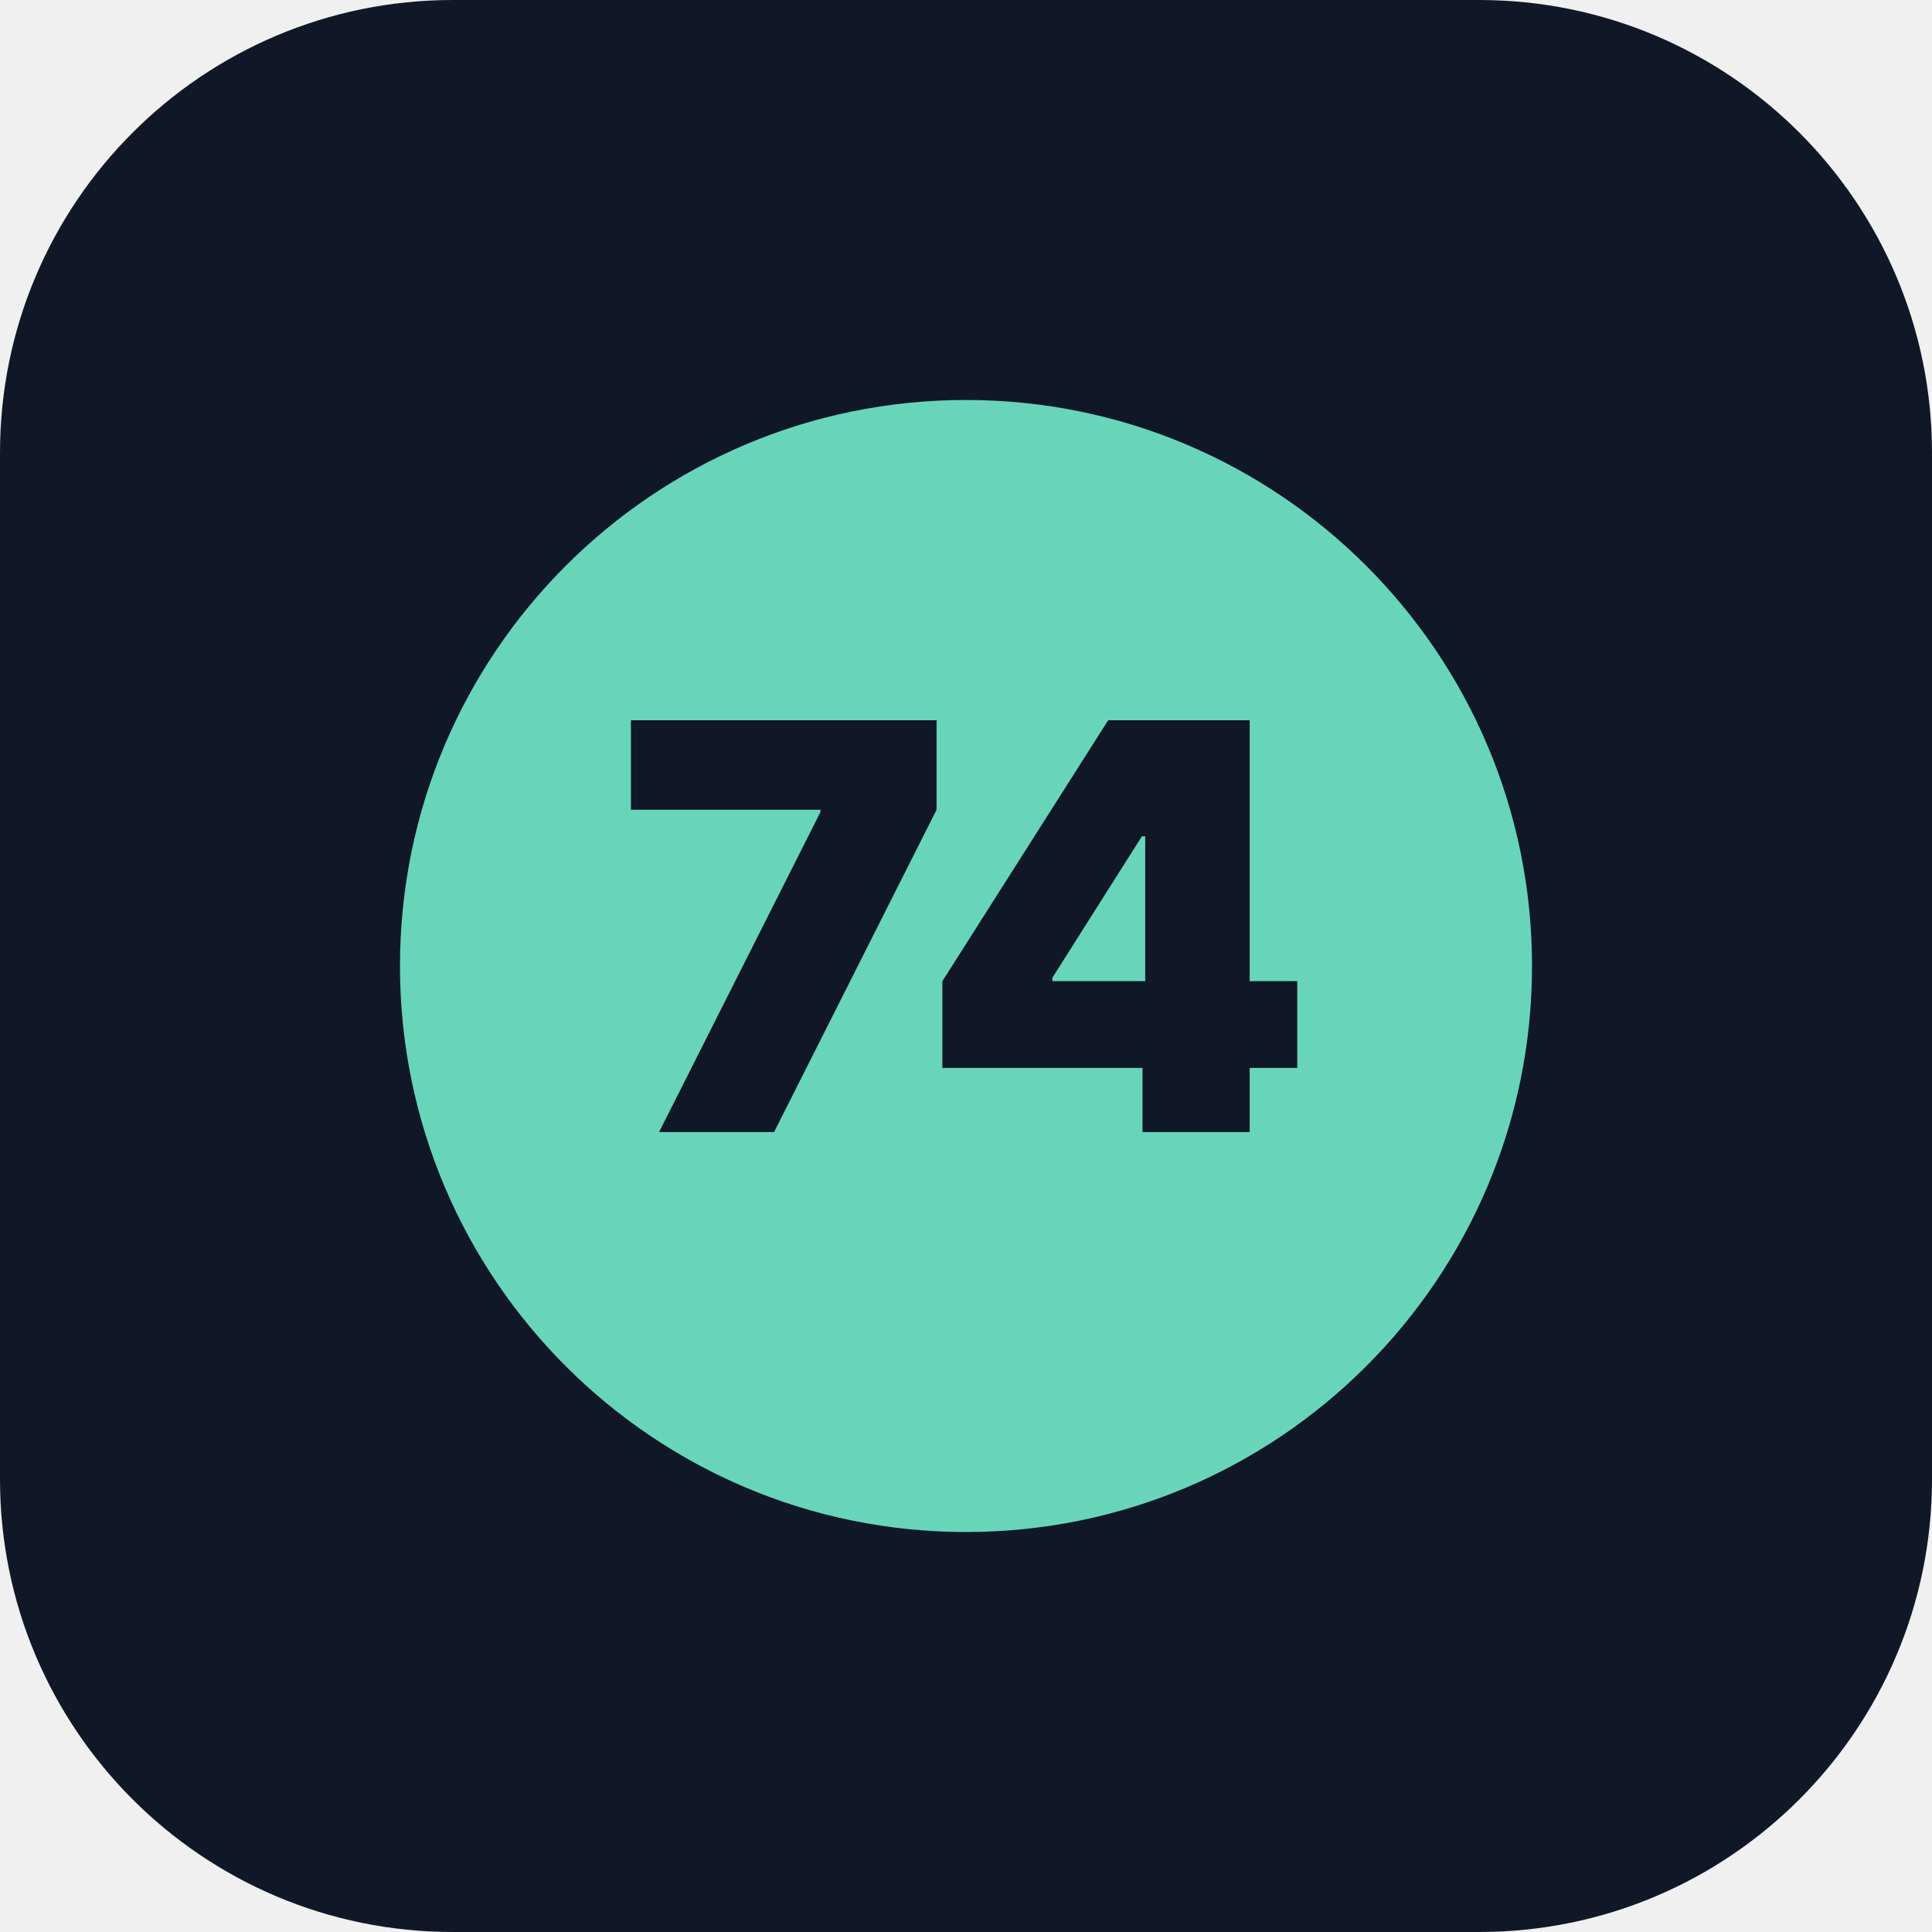
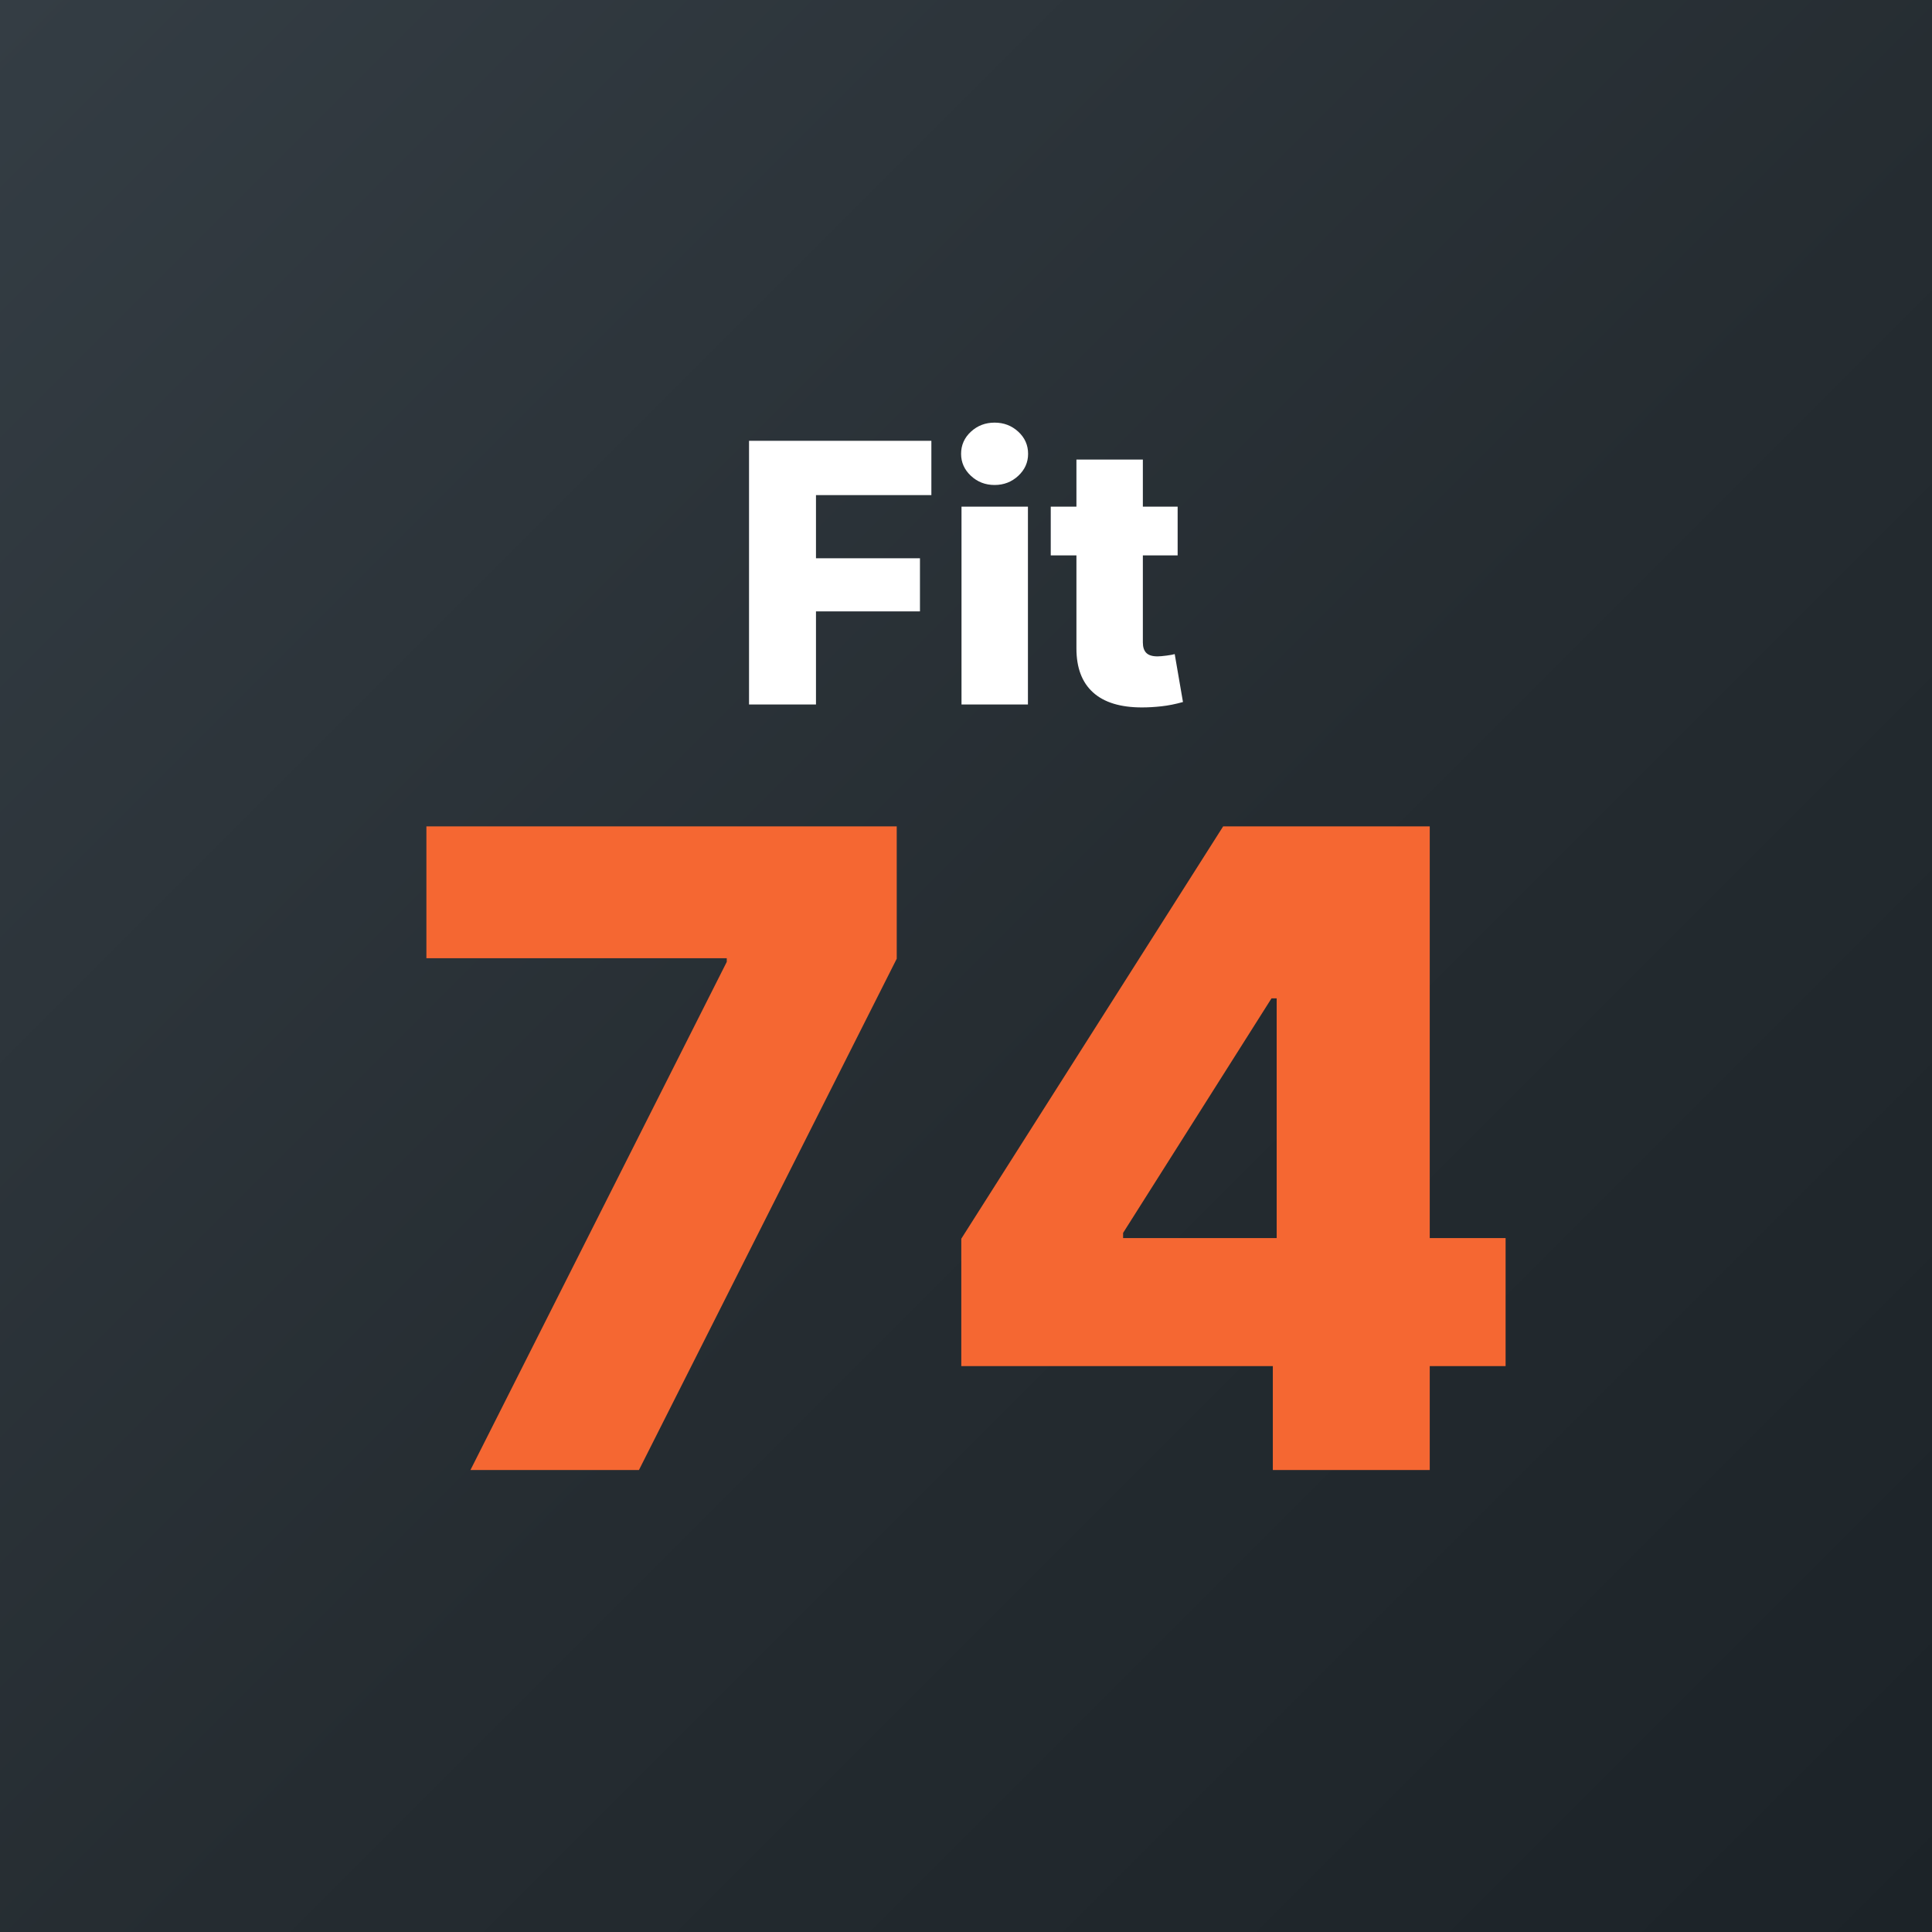
- <svg xmlns="http://www.w3.org/2000/svg" viewBox="0 0 512 512">
-   <rect width="512" height="512" rx="120" fill="#101827" />
-   <circle cx="256" cy="256" r="150" fill="#68d5bb" />
-   <text x="256" y="300" text-anchor="middle" font-family="-apple-system,BlinkMacSystemFont,Segoe UI,sans-serif" font-size="150" font-weight="900" fill="#101827">74</text>
+ <svg xmlns="http://www.w3.org/2000/svg" width="512" height="512" viewBox="0 0 512 512" role="img" aria-labelledby="title">
+   <defs>
+     <linearGradient id="background" x1="0" y1="0" x2="512" y2="512" gradientUnits="userSpaceOnUse">
+       <stop stop-color="#343d44" />
+       <stop offset=".55" stop-color="#252c31" />
+       <stop offset="1" stop-color="#1c2328" />
+     </linearGradient>
+   </defs>
+   <path fill="url(#background)" d="M0 0h512v512H0z" />
+   <path fill="#fff" transform="translate(193.525 186.695) scale(0.046899 -0.046899)" d="M106.08 0V1490H1136.44V1182.959H484.401V826.08H1071.96V526.079H484.401V0ZM1306.72 0V1118H1682.081V0ZM1493.64 1240.28Q1415.36 1240.28 1359.88 1292.047Q1304.4 1343.814 1304.4 1416.287Q1304.4 1490.24 1359.88 1541.46Q1415.36 1592.68 1493.64 1592.68Q1571.789 1592.68 1627.395 1541.554Q1683.001 1490.429 1683.001 1416.333Q1683.001 1343.72 1627.395 1292Q1571.789 1240.28 1493.64 1240.28ZM2528.041 1118V842.559H1811V1118ZM1956.12 1384H2331.481V350.72Q2331.481 310.921 2350.981 291.381Q2370.481 271.841 2414.201 271.841Q2432.081 271.841 2465.621 276.281Q2499.161 280.721 2511.481 284.721L2558.161 13.92Q2494.081 -4 2436.14 -10.32Q2378.2 -16.64 2326.48 -16.64Q2143.64 -16.64 2049.88 68.22Q1956.12 153.08 1956.12 316.48Z" />
+   <path fill="#f56732" transform="translate(106.0126 389.5651) scale(0.114473 -0.114473)" d="M163.04 0 756.399 1176.359V1184.839H61.04V1490H1149.88V1183.639L553.121 0ZM1299.32 240.52V535.44L1905.56 1490H2169.28V1091.839H2017.48L1673.921 548.88V536.88H2559.441V240.52ZM2020.56 0V330.52L2029.48 460.72V1490H2383.841V0Z" />
</svg>
